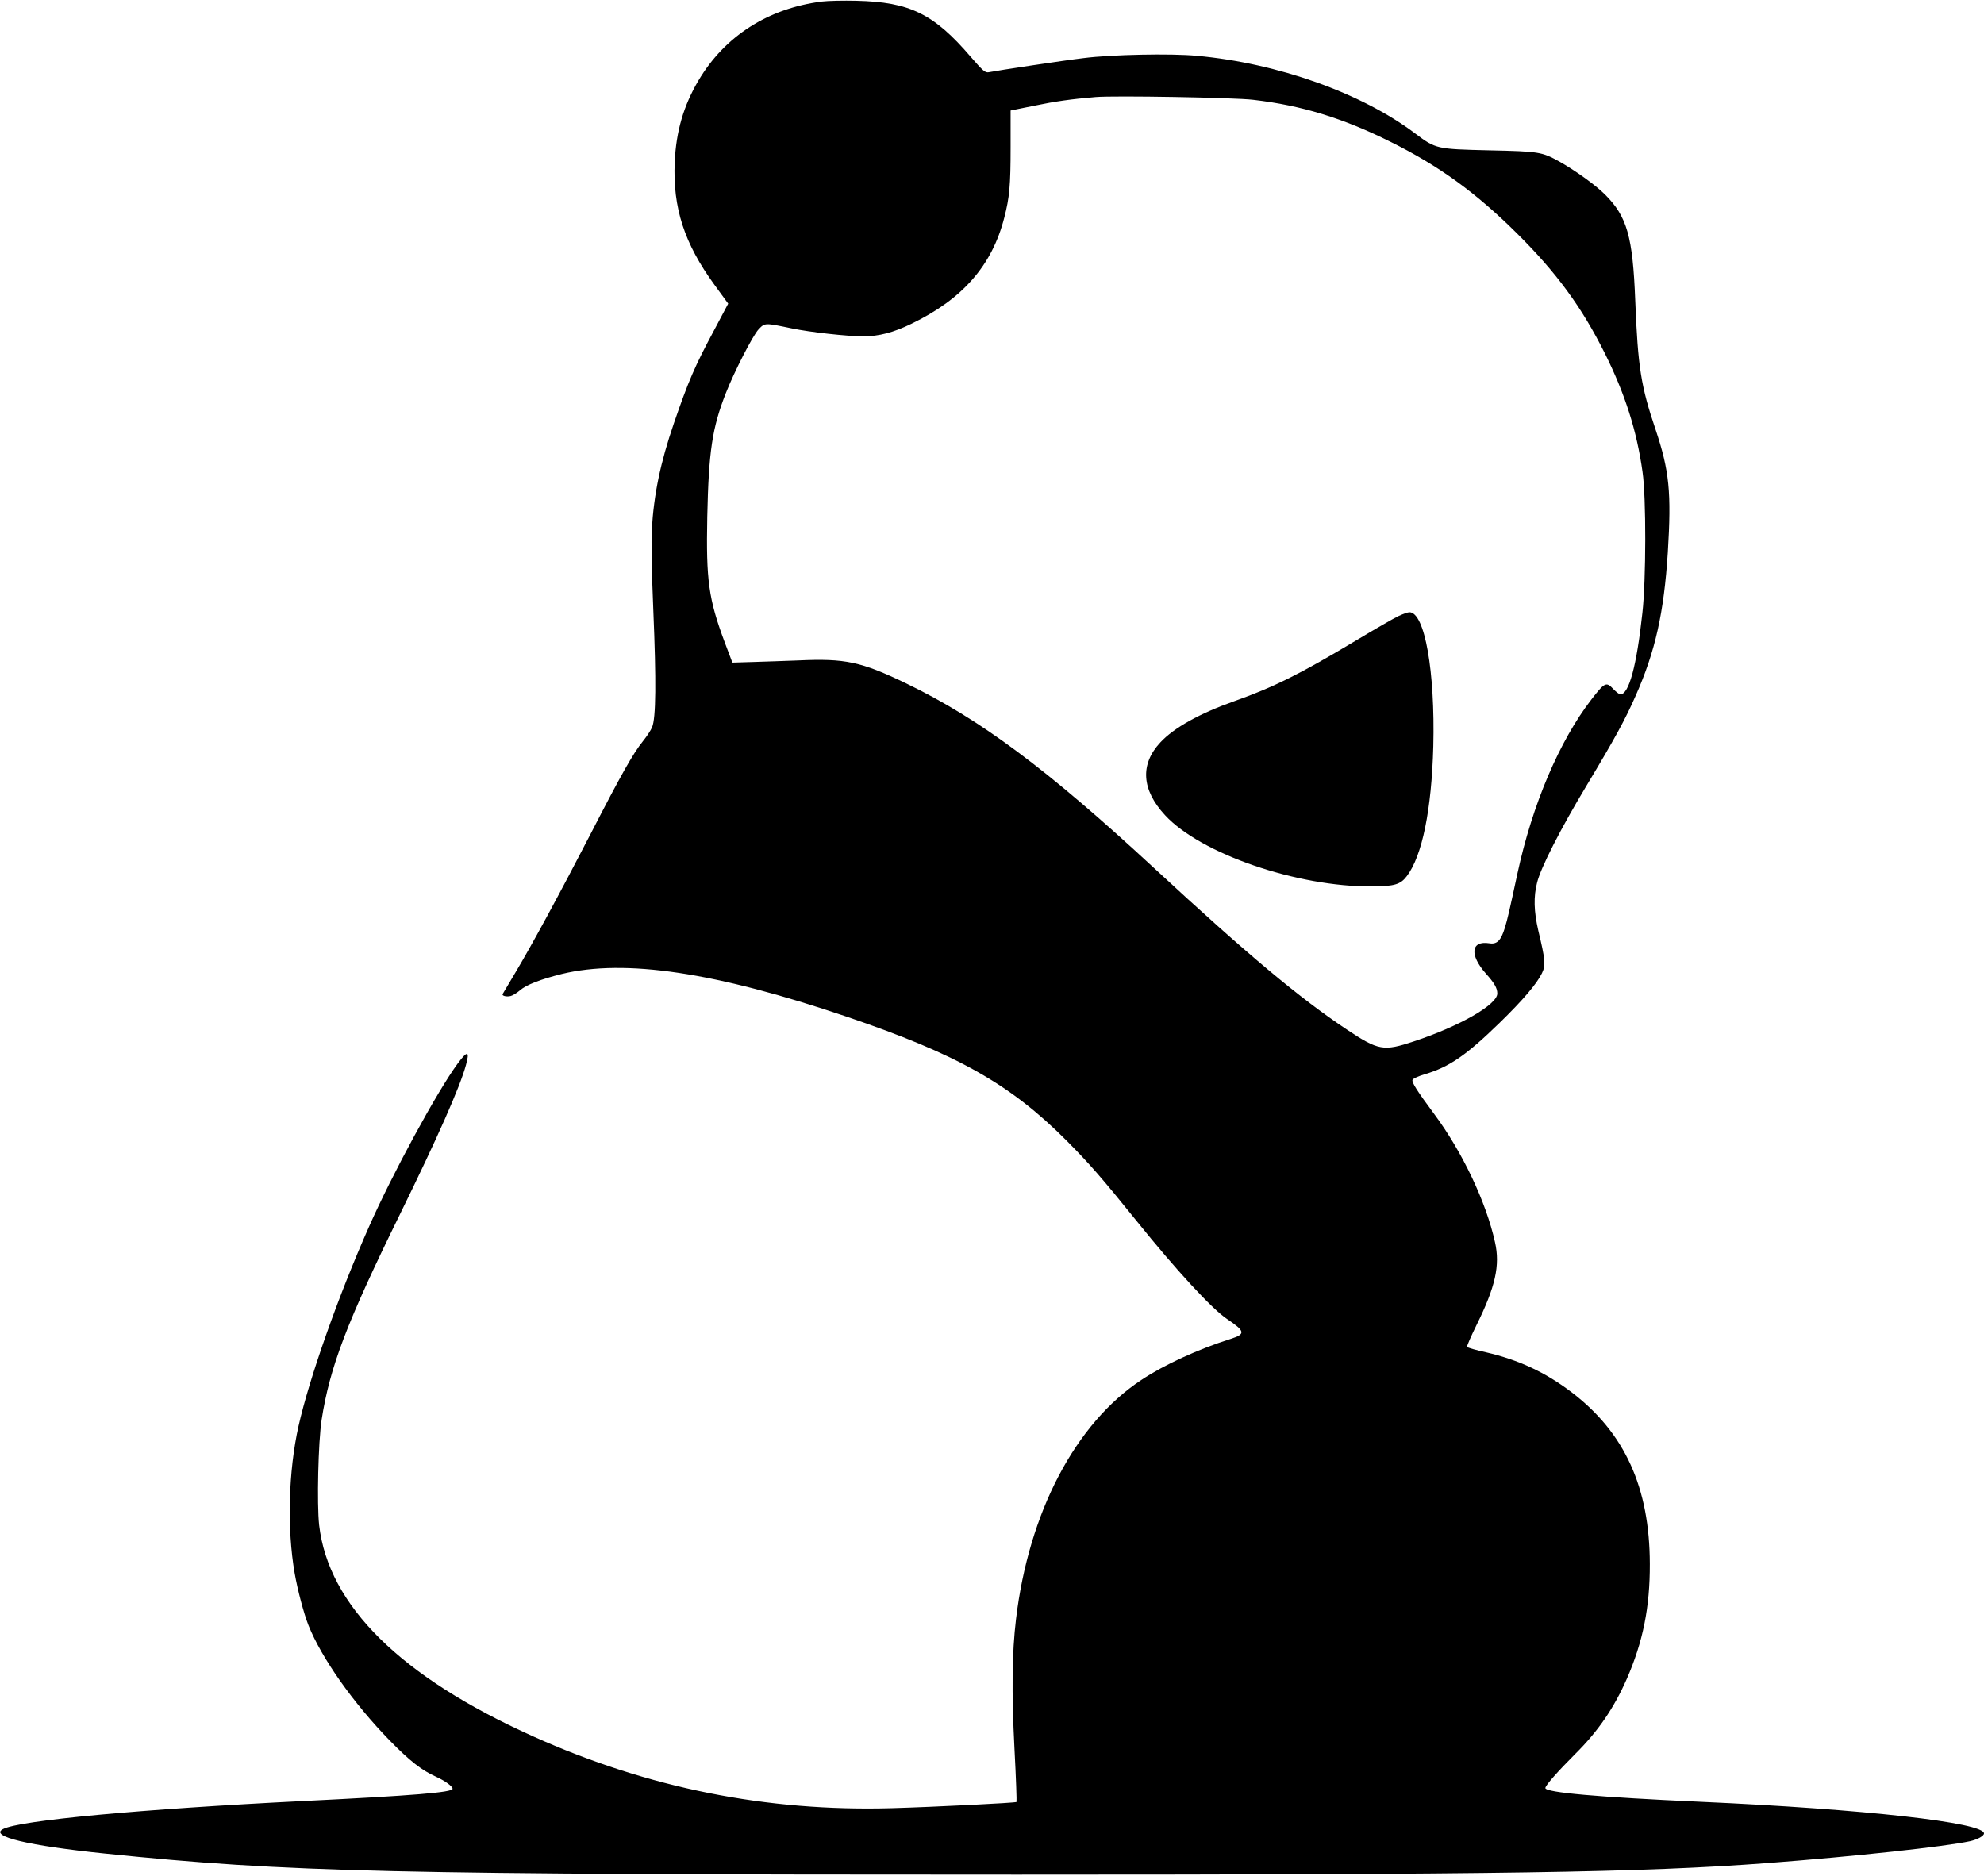
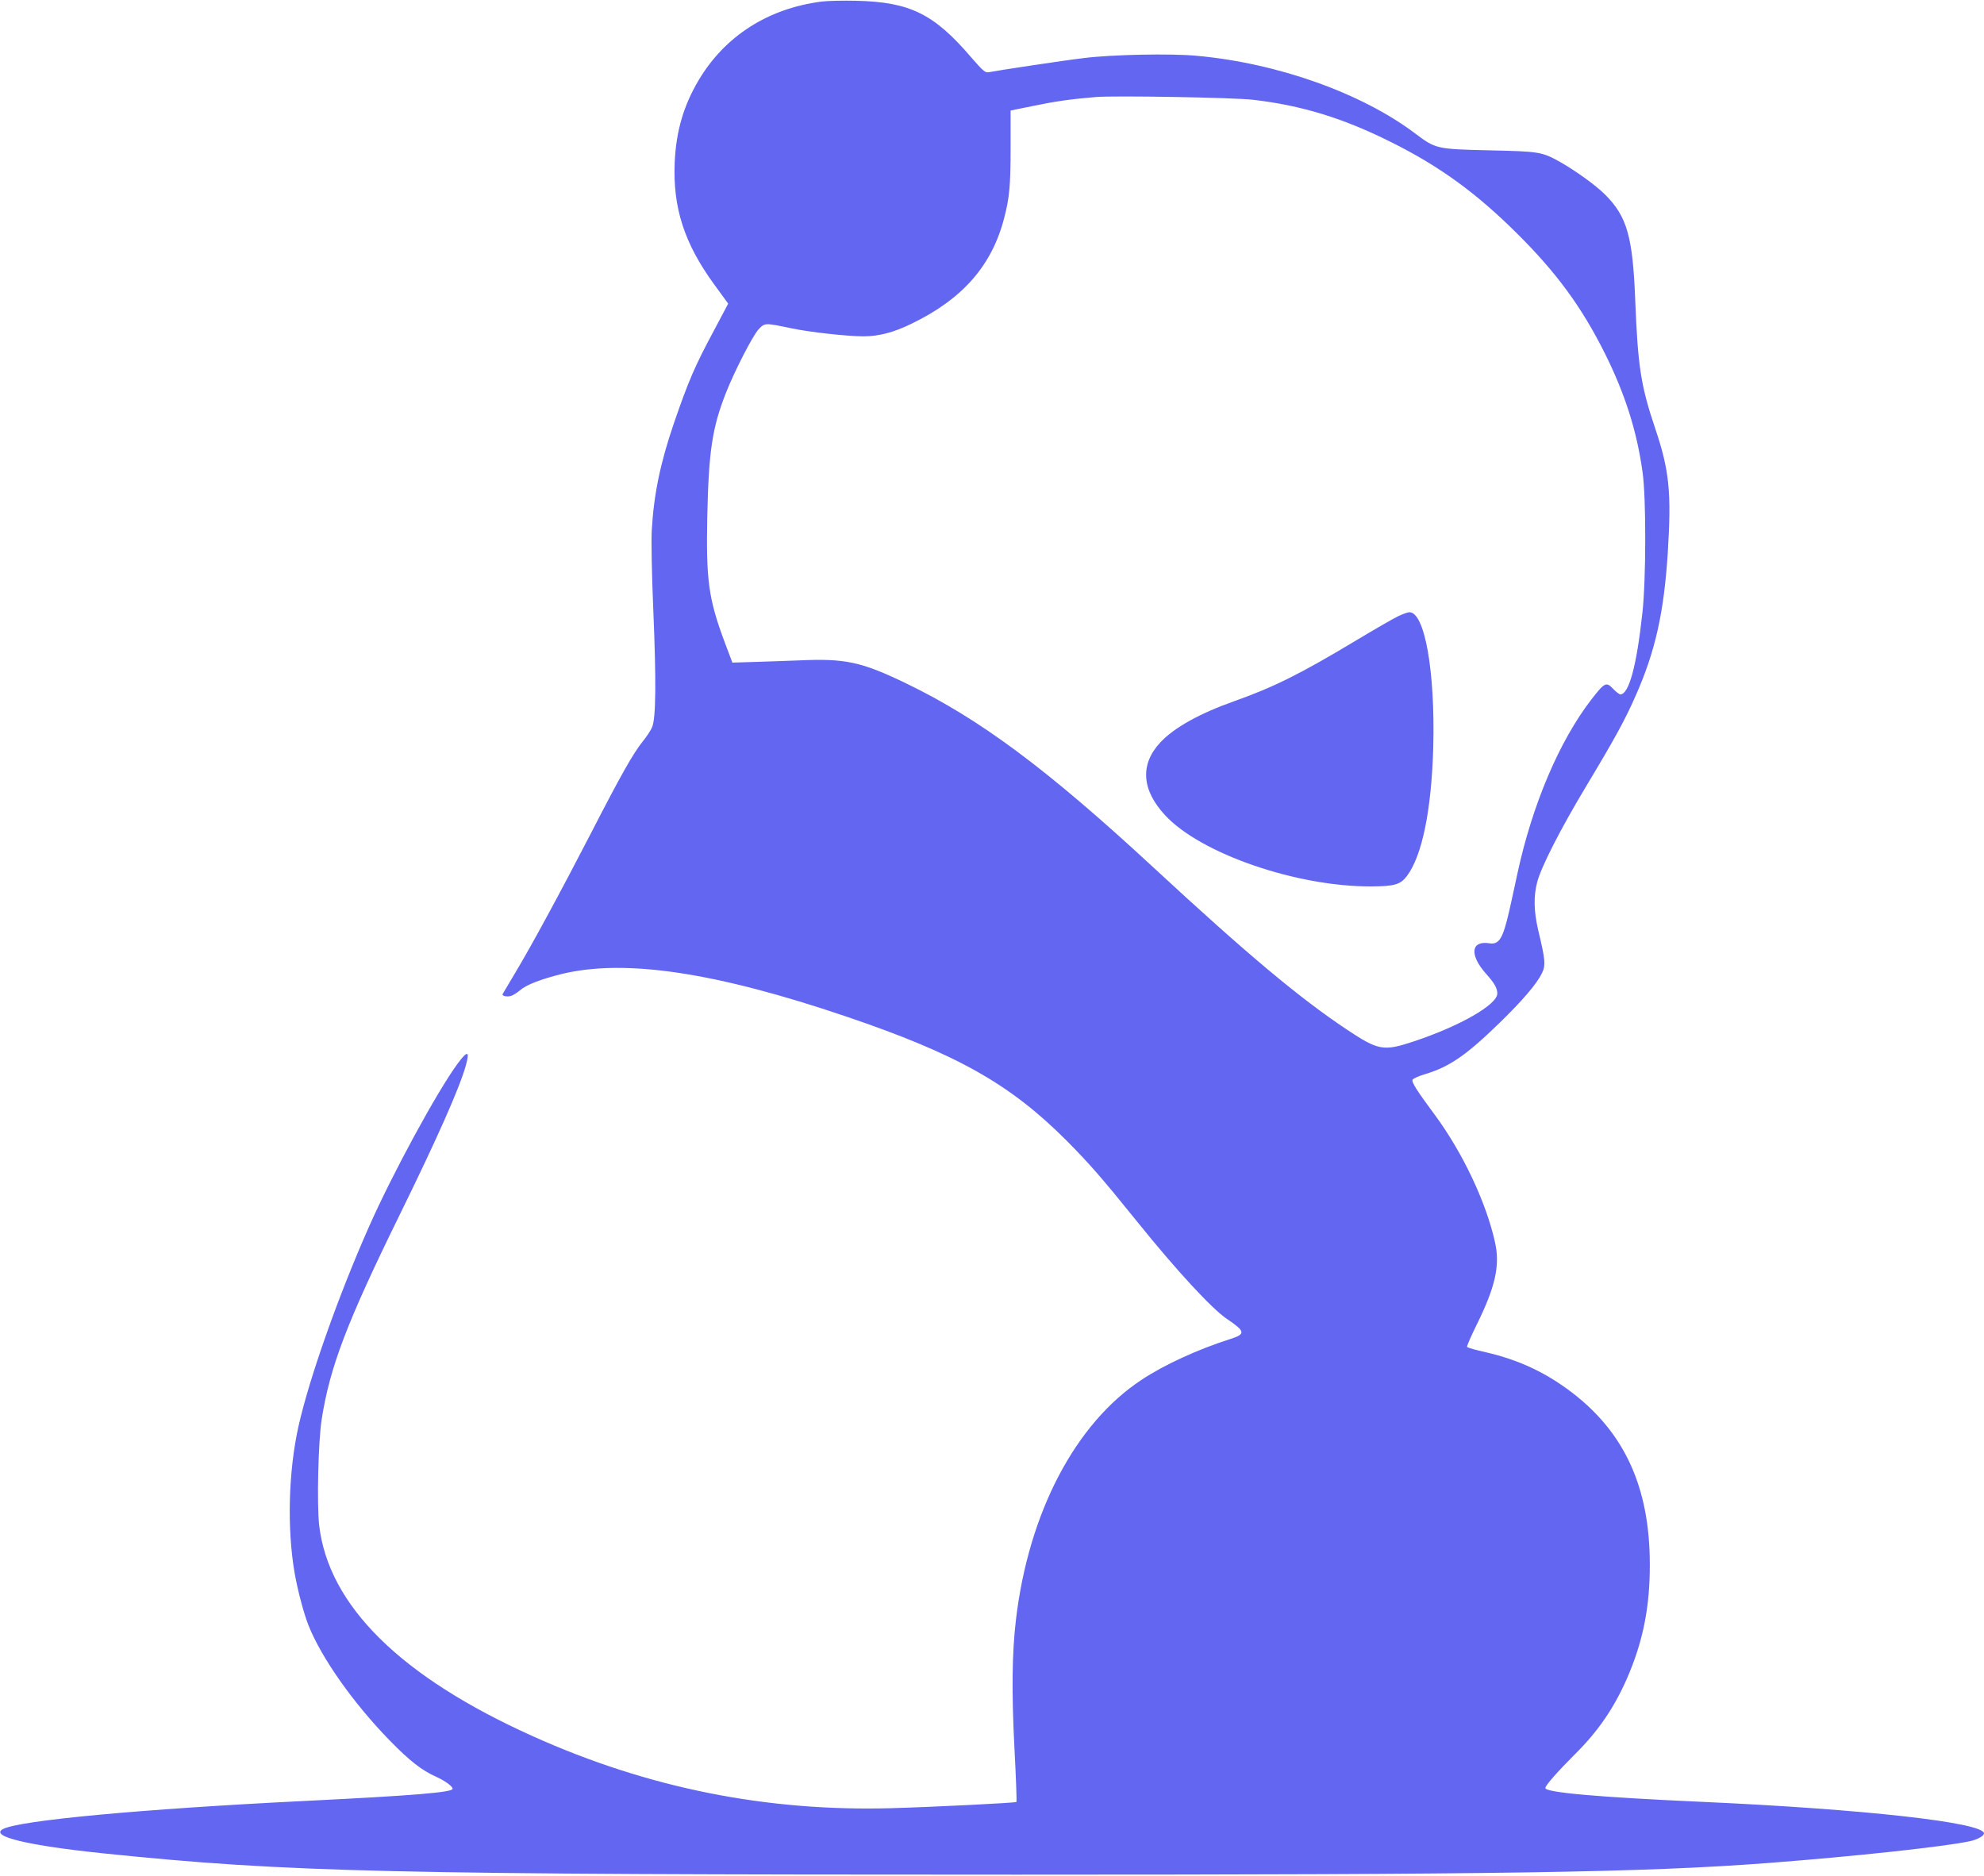
<svg xmlns="http://www.w3.org/2000/svg" version="1.0" width="1280pt" height="1210pt" viewBox="0 0 1280 1210" preserveAspectRatio="xMidYMid meet">
-   <g transform="translate(0,1210) scale(0.1,-0.1)" fill="#000000" stroke="none">
+   <g transform="translate(0,1210) scale(0.1,-0.1)" fill="#6366F1" stroke="none">
    <path d="M5302 12090 c-346 -44 -625 -222 -795 -508 -97 -164 -145 -329 -154 -528 -13 -295 62 -525 256 -791 l89 -122 -89 -168 c-128 -238 -168 -333 -261 -603 -88 -257 -130 -461 -143 -690 -4 -66 0 -288 10 -520 19 -454 17 -694 -8 -752 -8 -20 -35 -60 -59 -90 -62 -76 -142 -218 -337 -597 -198 -383 -381 -721 -489 -901 -41 -69 -76 -128 -79 -133 -7 -12 25 -20 52 -13 13 3 40 20 59 36 40 36 134 72 270 106 408 99 991 12 1837 -275 713 -242 1055 -434 1420 -800 148 -149 229 -242 454 -521 251 -312 483 -564 580 -629 120 -81 123 -98 23 -130 -208 -66 -427 -166 -574 -264 -426 -281 -727 -855 -809 -1543 -26 -217 -29 -467 -10 -837 10 -186 15 -340 13 -343 -7 -6 -526 -32 -803 -40 -808 -23 -1572 129 -2315 463 -855 384 -1321 844 -1381 1363 -15 137 -6 536 16 680 53 340 162 627 505 1325 241 491 387 820 426 963 26 93 10 96 -54 9 -133 -181 -422 -713 -572 -1053 -197 -444 -385 -977 -454 -1285 -65 -290 -75 -661 -25 -949 19 -109 58 -257 89 -336 84 -211 289 -502 524 -743 130 -133 207 -193 301 -235 57 -26 105 -61 105 -77 0 -23 -252 -44 -965 -79 -1046 -52 -1832 -125 -1936 -181 -89 -47 163 -107 661 -158 1180 -121 1819 -136 5880 -136 3114 0 4042 14 4845 75 564 43 1143 106 1305 141 49 11 90 34 90 50 0 70 -773 157 -1825 204 -665 30 -1005 60 -1005 89 0 17 81 108 194 221 146 145 248 294 331 482 105 240 150 464 149 743 -1 493 -162 846 -504 1107 -171 130 -342 209 -552 258 -65 14 -120 30 -123 35 -3 4 25 68 61 141 122 247 153 385 119 535 -57 258 -210 581 -391 825 -112 151 -147 206 -141 222 3 8 38 24 79 36 160 48 267 122 482 331 151 147 241 253 274 321 25 51 22 86 -24 277 -28 122 -31 217 -7 309 24 96 149 342 318 623 185 308 250 427 318 582 127 287 182 535 207 923 24 388 10 528 -79 794 -94 278 -114 401 -131 831 -16 415 -53 543 -195 685 -61 61 -195 157 -295 213 -113 62 -129 65 -450 72 -343 8 -347 9 -480 109 -346 261 -889 454 -1409 501 -165 16 -552 8 -731 -15 -120 -14 -557 -80 -611 -91 -23 -4 -36 7 -115 98 -239 279 -394 355 -739 363 -82 2 -183 0 -223 -5z m2784 -634 c311 -36 579 -118 887 -272 314 -156 550 -328 813 -589 256 -254 418 -475 568 -775 129 -259 206 -498 243 -765 24 -166 23 -695 -1 -910 -37 -342 -87 -525 -142 -525 -7 0 -28 16 -47 36 -44 47 -55 41 -140 -69 -207 -268 -381 -678 -477 -1122 -53 -247 -64 -294 -81 -350 -25 -83 -51 -109 -100 -101 -119 19 -130 -74 -23 -195 55 -61 74 -94 74 -129 0 -72 -243 -211 -539 -309 -195 -65 -228 -59 -431 76 -305 203 -641 484 -1245 1043 -688 637 -1121 960 -1599 1191 -291 140 -392 162 -696 148 -85 -3 -216 -8 -290 -10 l-135 -4 -49 130 c-105 281 -121 401 -113 810 9 424 32 575 120 799 54 138 174 372 211 411 41 43 38 43 216 6 114 -24 357 -51 460 -51 100 0 195 25 310 81 331 160 520 376 599 684 34 131 41 208 41 456 l0 236 153 31 c134 28 240 43 397 56 119 10 892 -3 1016 -18z" />
    <path d="M9024 8126 c-29 -13 -155 -86 -280 -161 -355 -213 -525 -298 -784 -390 -220 -78 -386 -170 -474 -265 -132 -141 -121 -306 30 -469 229 -249 854 -464 1336 -460 144 1 183 12 224 66 99 130 160 427 171 838 12 484 -55 865 -154 865 -10 0 -41 -11 -69 -24z" />
  </g>
</svg>
